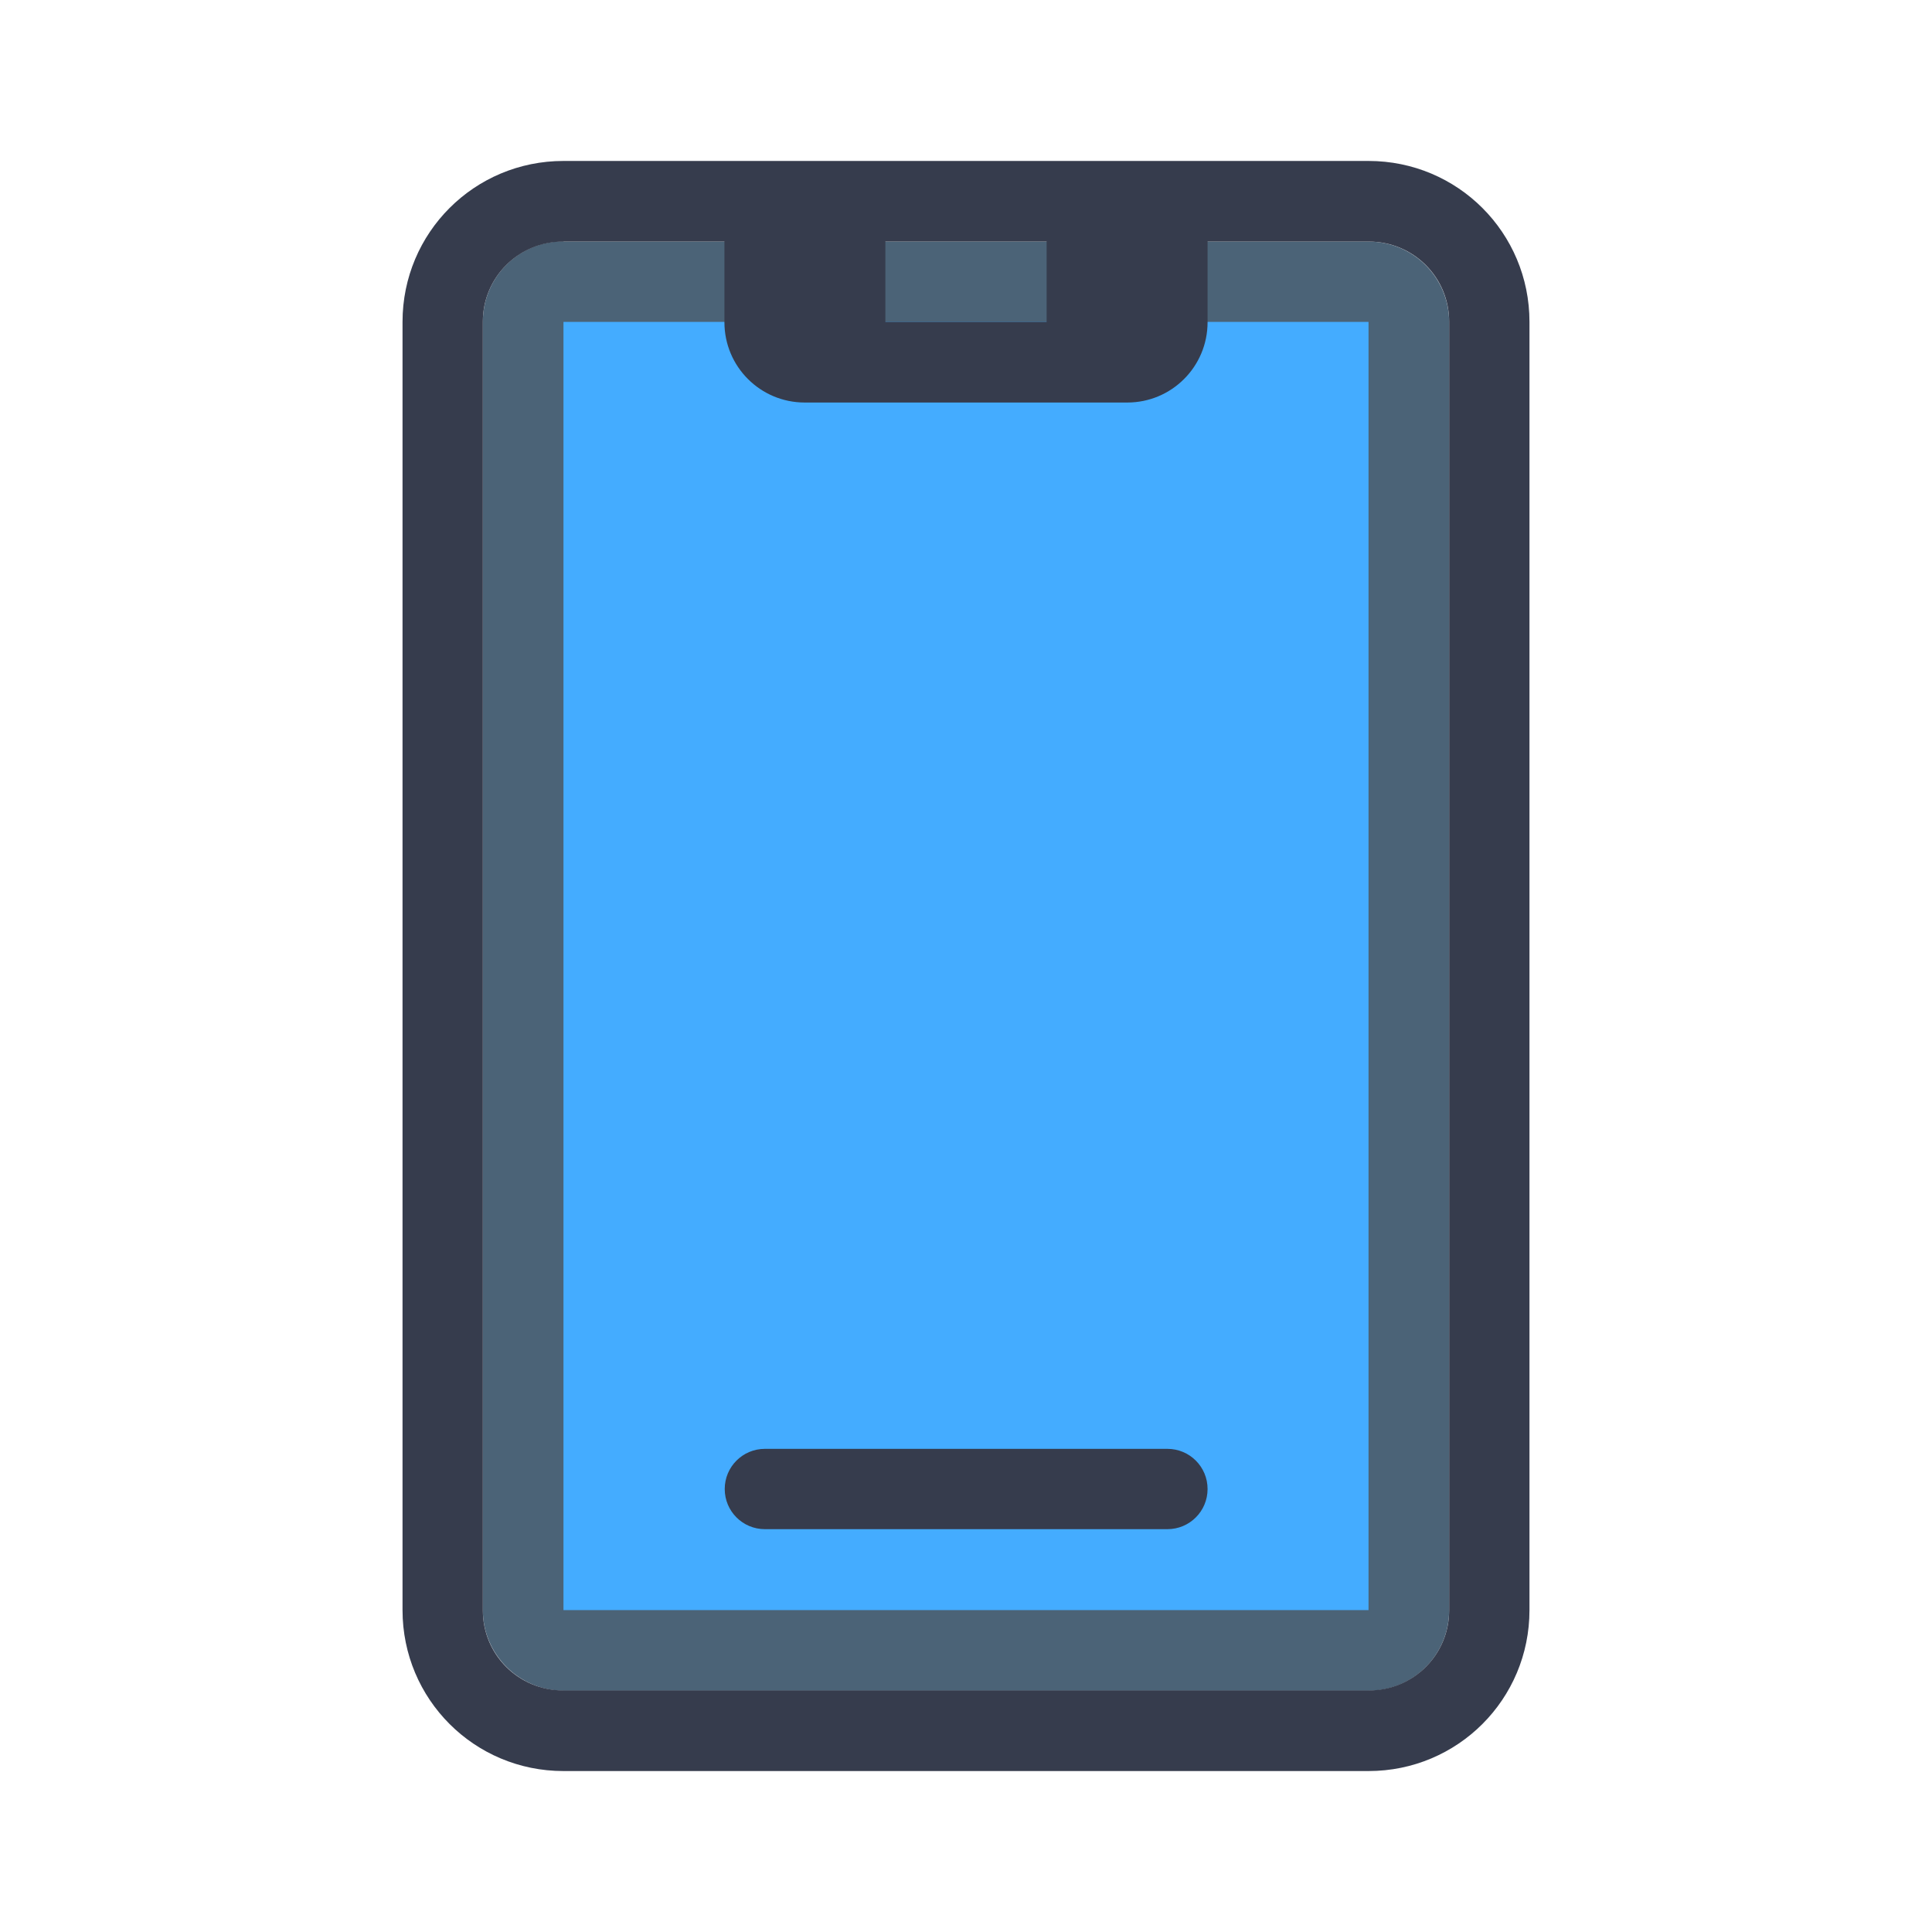
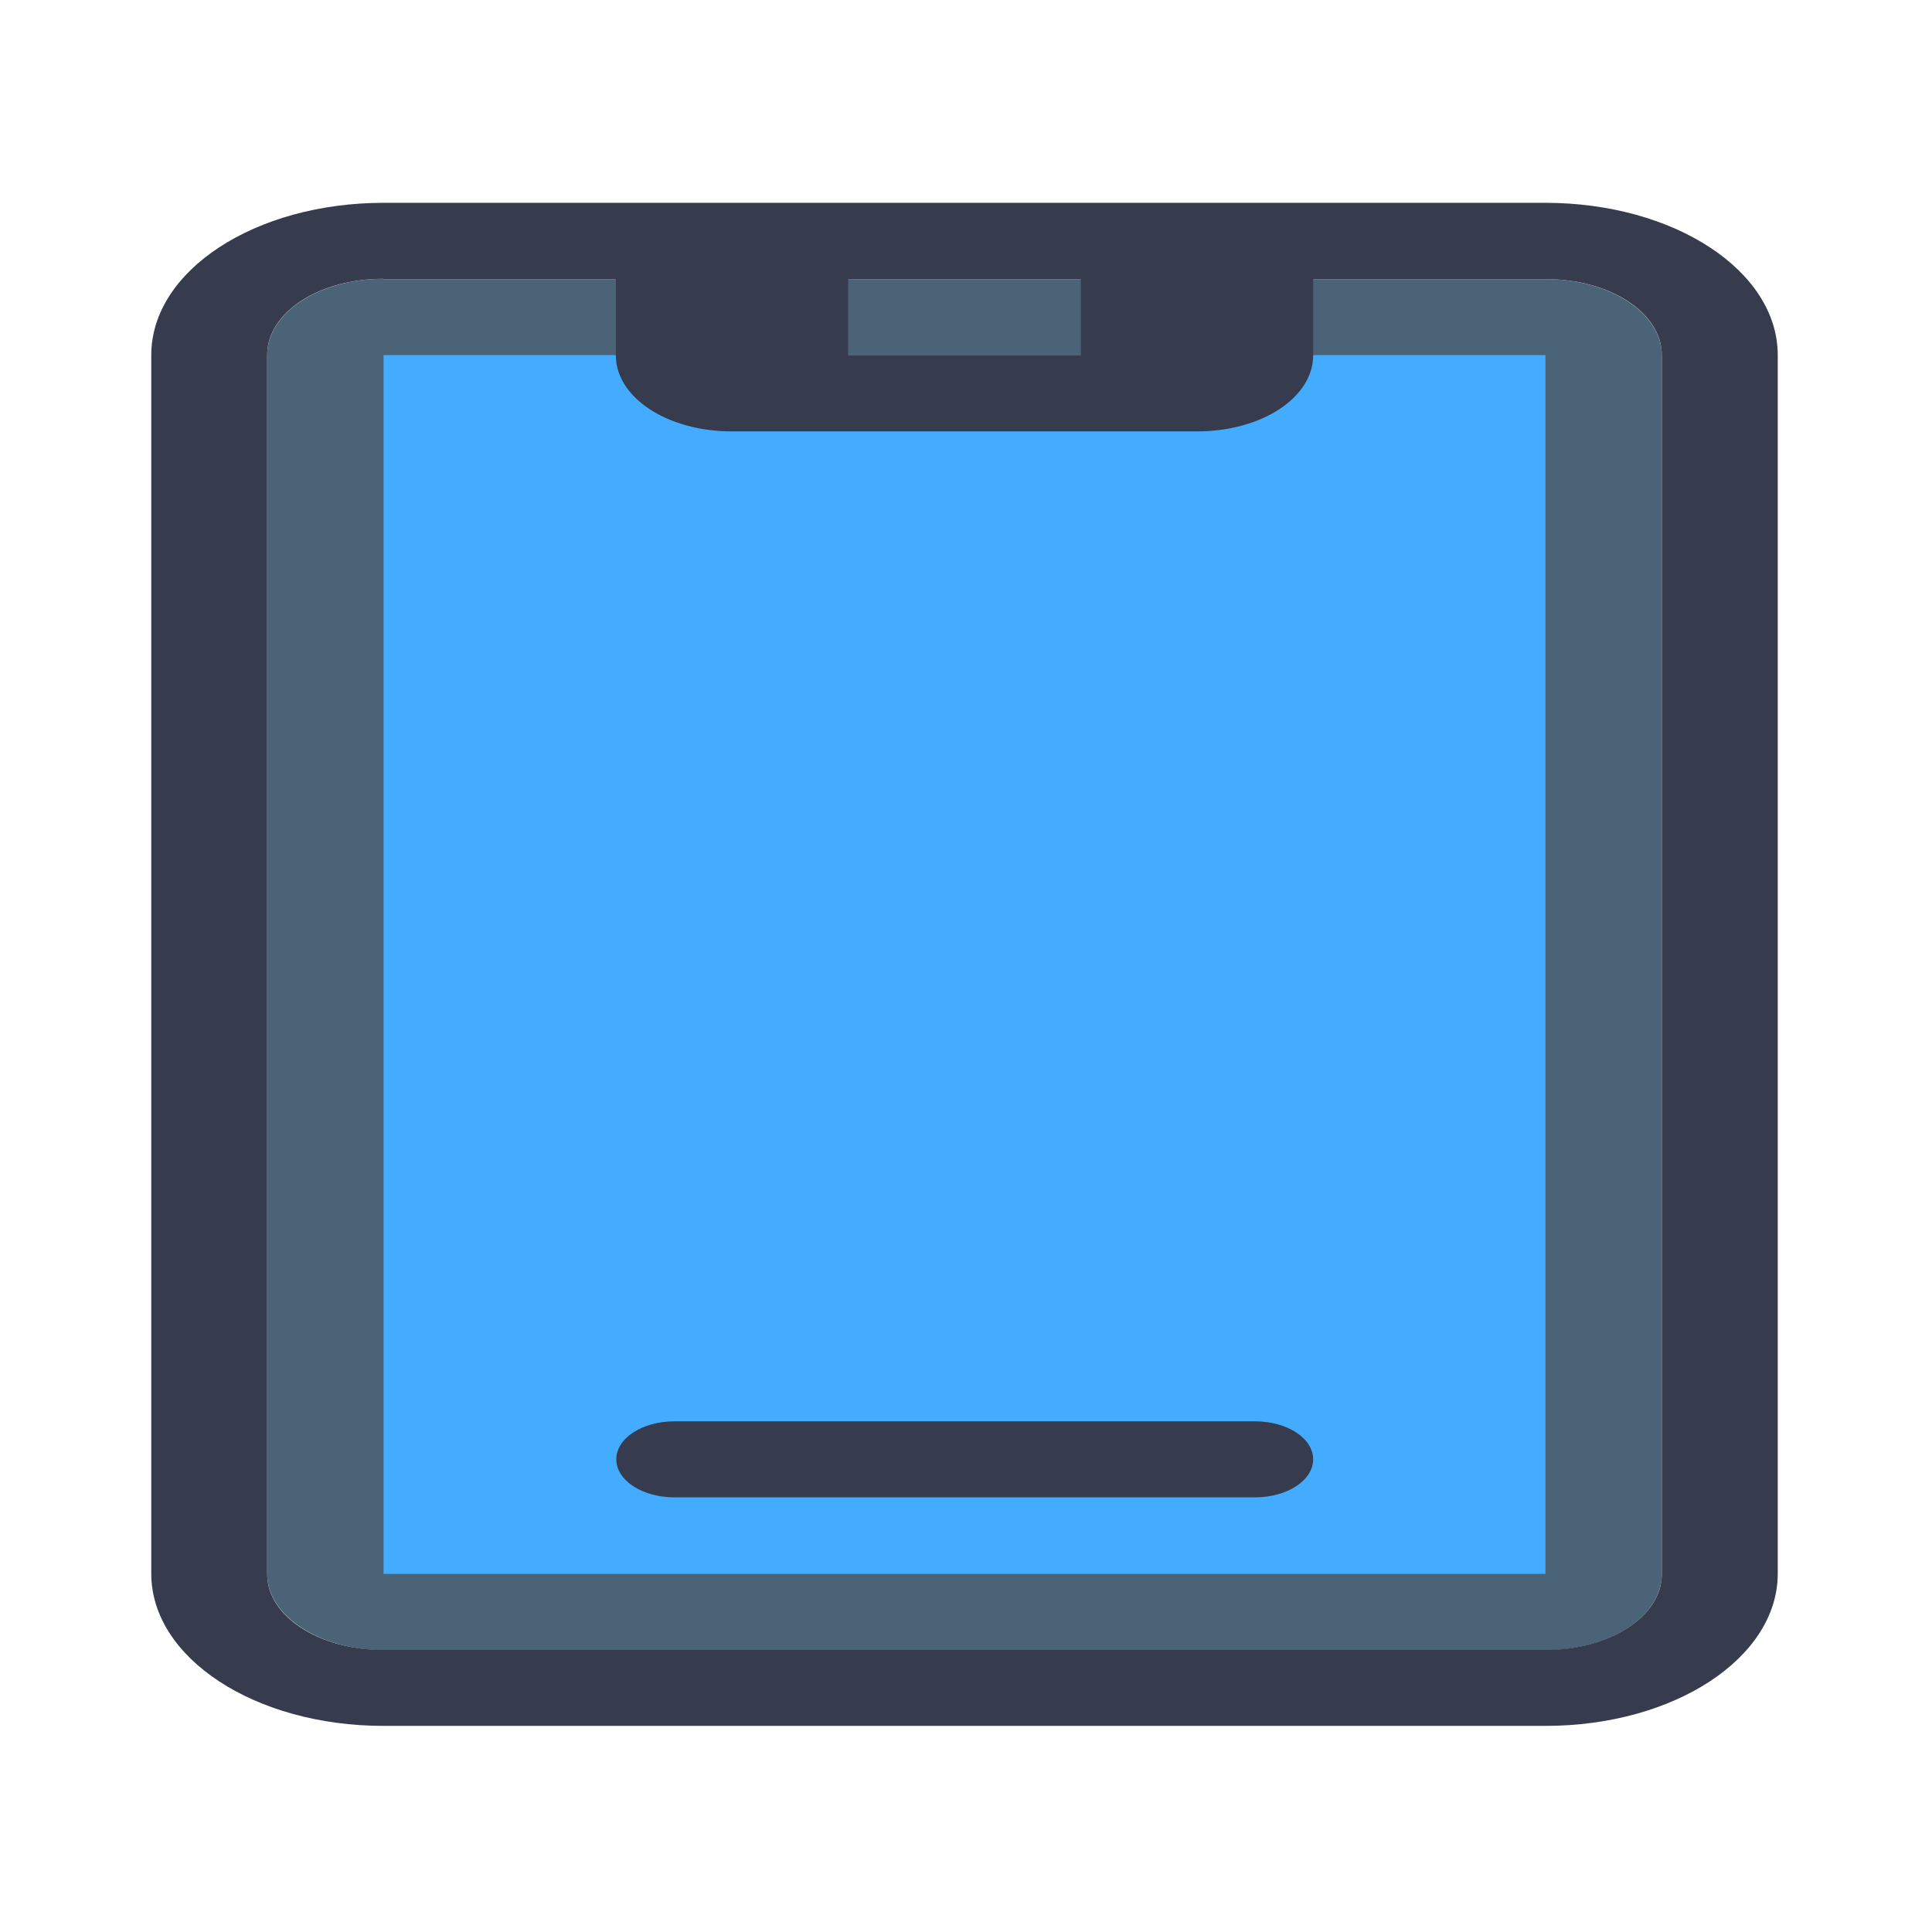
<svg xmlns="http://www.w3.org/2000/svg" width="24" height="24" viewBox="0 0 6.35 6.35" version="1.1" id="svg5" xml:space="preserve">
  <defs id="defs2">
    <style type="text/css" id="current-color-scheme">
      .ColorScheme-Text {
        color:#36404d;
      }
      </style>
    <style type="text/css" id="current-color-scheme-67">
      .ColorScheme-Text {
        color:#122036;
      }
      </style>
    <style type="text/css" id="current-color-scheme-7">
      .ColorScheme-Text {
        color:#122036;
      }
      </style>
    <style type="text/css" id="current-color-scheme-5">
      .ColorScheme-Text {
        color:#122036;
      }
      </style>
    <style type="text/css" id="current-color-scheme-6">
      .ColorScheme-Text {
        color:#122036;
      }
      </style>
    <style type="text/css" id="current-color-scheme-1">
      .ColorScheme-Text {
        color:#122036;
      }
      </style>
    <style id="current-color-scheme-10" type="text/css">
      .ColorScheme-Text {
        color:#122036;
      }
      </style>
    <style id="current-color-scheme-5-7" type="text/css">
      .ColorScheme-Text {
        color:#122036;
      }
      </style>
    <style id="current-color-scheme-1-2" type="text/css">
      .ColorScheme-Text {
        color:#122036;
      }
      </style>
    <style type="text/css" id="current-color-scheme-10-9">
      .ColorScheme-Text {
        color:#122036;
      }
      </style>
  </defs>
  <g id="layer1">
-     <path id="rect1728-7" style="fill:#4b6377;stroke-width:0.529;stroke-linecap:round;stroke-linejoin:round;stroke-miterlimit:1.8;paint-order:fill markers stroke;stop-color:#000000;fill-opacity:1" d="m 1.852,0.794 h 2.646 c 0.147,0 0.265,0.118 0.265,0.265 v 4.233 c 0,0.147 -0.118,0.265 -0.265,0.265 H 1.852 C 1.706,5.556 1.587,5.438 1.587,5.292 V 1.058 c 0,-0.147 0.118,-0.265 0.265,-0.265 z" />
-     <path id="rect3634" style="opacity:1;fill:#44acff;stroke-width:0.529;stroke-linecap:round;stroke-linejoin:round;stroke-miterlimit:1.8;paint-order:fill markers stroke;stop-color:#000000;fill-opacity:1" d="M 1.852,1.058 H 4.498 V 5.292 H 1.852 Z" />
-     <path id="rect1728" style="opacity:1;fill:#363c4d;stroke-width:0.529;stroke-linecap:round;stroke-linejoin:round;stroke-miterlimit:1.8;paint-order:fill markers stroke;stop-color:#000000;fill-opacity:1" d="M 1.852 0.529 C 1.559 0.529 1.323 0.765 1.323 1.058 L 1.323 5.292 C 1.323 5.585 1.559 5.821 1.852 5.821 L 4.498 5.821 C 4.791 5.821 5.027 5.585 5.027 5.292 L 5.027 1.058 C 5.027 0.765 4.791 0.529 4.498 0.529 L 3.705 0.529 L 2.645 0.529 L 1.852 0.529 z M 1.851 0.794 L 2.381 0.794 L 2.381 1.059 C 2.381 1.205 2.499 1.323 2.645 1.323 L 3.705 1.323 C 3.851 1.323 3.969 1.205 3.969 1.059 L 3.969 0.794 L 4.499 0.794 C 4.645 0.794 4.763 0.911 4.763 1.057 L 4.763 5.293 C 4.763 5.439 4.645 5.556 4.499 5.556 L 1.851 5.556 C 1.705 5.556 1.587 5.439 1.587 5.293 L 1.587 1.057 C 1.587 0.911 1.705 0.794 1.851 0.794 z M 2.91 0.794 L 3.44 0.794 L 3.44 1.058 L 2.91 1.058 L 2.91 0.794 z " />
-     <path id="rect6388" style="opacity:1;fill:#363c4d;stroke-width:0.529;stroke-linecap:round;stroke-linejoin:round;stroke-miterlimit:1.8;paint-order:fill markers stroke;stop-color:#000000;fill-opacity:1" d="m 2.514,4.762 h 1.323 c 0.073,0 0.132,0.059 0.132,0.132 0,0.073 -0.059,0.132 -0.132,0.132 H 2.514 c -0.073,0 -0.132,-0.059 -0.132,-0.132 0,-0.073 0.059,-0.132 0.132,-0.132 z" />
+     <g id="g2" transform="matrix(1.443262,0,0,0.9461185,-1.412273,0.166158)">
+       <g id="g1">
+         <path id="rect1728-7" style="fill:#4b6377;fill-opacity:1;stroke-width:0.529;stroke-linecap:round;stroke-linejoin:round;stroke-miterlimit:1.8;paint-order:fill markers stroke;stop-color:#000000" d="m 1.852,0.794 h 2.646 c 0.147,0 0.265,0.118 0.265,0.265 v 4.233 c 0,0.147 -0.118,0.265 -0.265,0.265 H 1.852 C 1.706,5.556 1.587,5.438 1.587,5.292 V 1.058 c 0,-0.147 0.118,-0.265 0.265,-0.265 z" />
+         <path id="rect3634" style="opacity:1;fill:#44acff;fill-opacity:1;stroke-width:0.529;stroke-linecap:round;stroke-linejoin:round;stroke-miterlimit:1.8;paint-order:fill markers stroke;stop-color:#000000" d="M 1.852,1.058 H 4.498 V 5.292 H 1.852 Z" />
+         <path id="rect1728" style="opacity:1;fill:#363c4d;fill-opacity:1;stroke-width:0.529;stroke-linecap:round;stroke-linejoin:round;stroke-miterlimit:1.8;paint-order:fill markers stroke;stop-color:#000000" d="m 1.852,0.529 c -0.293,0 -0.529,0.236 -0.529,0.529 v 4.233 c 0,0.293 0.236,0.529 0.529,0.529 h 2.646 c 0.293,0 0.529,-0.236 0.529,-0.529 V 1.058 c 0,-0.293 -0.236,-0.529 -0.529,-0.529 H 3.705 2.645 Z m -0.001,0.265 H 2.381 V 1.059 c 0,0.146 0.117,0.264 0.264,0.264 h 1.06 c 0.146,0 0.264,-0.117 0.264,-0.264 V 0.794 h 0.53 c 0.146,0 0.264,0.117 0.264,0.264 V 5.293 C 4.763,5.439 4.645,5.556 4.499,5.556 H 1.851 C 1.705,5.556 1.587,5.439 1.587,5.293 V 1.057 c 0,-0.146 0.117,-0.264 0.264,-0.264 z m 1.059,0 H 3.44 V 1.058 H 2.91 Z" />
+         <path id="rect6388" style="opacity:1;fill:#363c4d;fill-opacity:1;stroke-width:0.529;stroke-linecap:round;stroke-linejoin:round;stroke-miterlimit:1.8;paint-order:fill markers stroke;stop-color:#000000" d="m 2.514,4.762 h 1.323 c 0.073,0 0.132,0.059 0.132,0.132 0,0.073 -0.059,0.132 -0.132,0.132 H 2.514 c -0.073,0 -0.132,-0.059 -0.132,-0.132 0,-0.073 0.059,-0.132 0.132,-0.132 z" />
+       </g>
+     </g>
  </g>
</svg>
